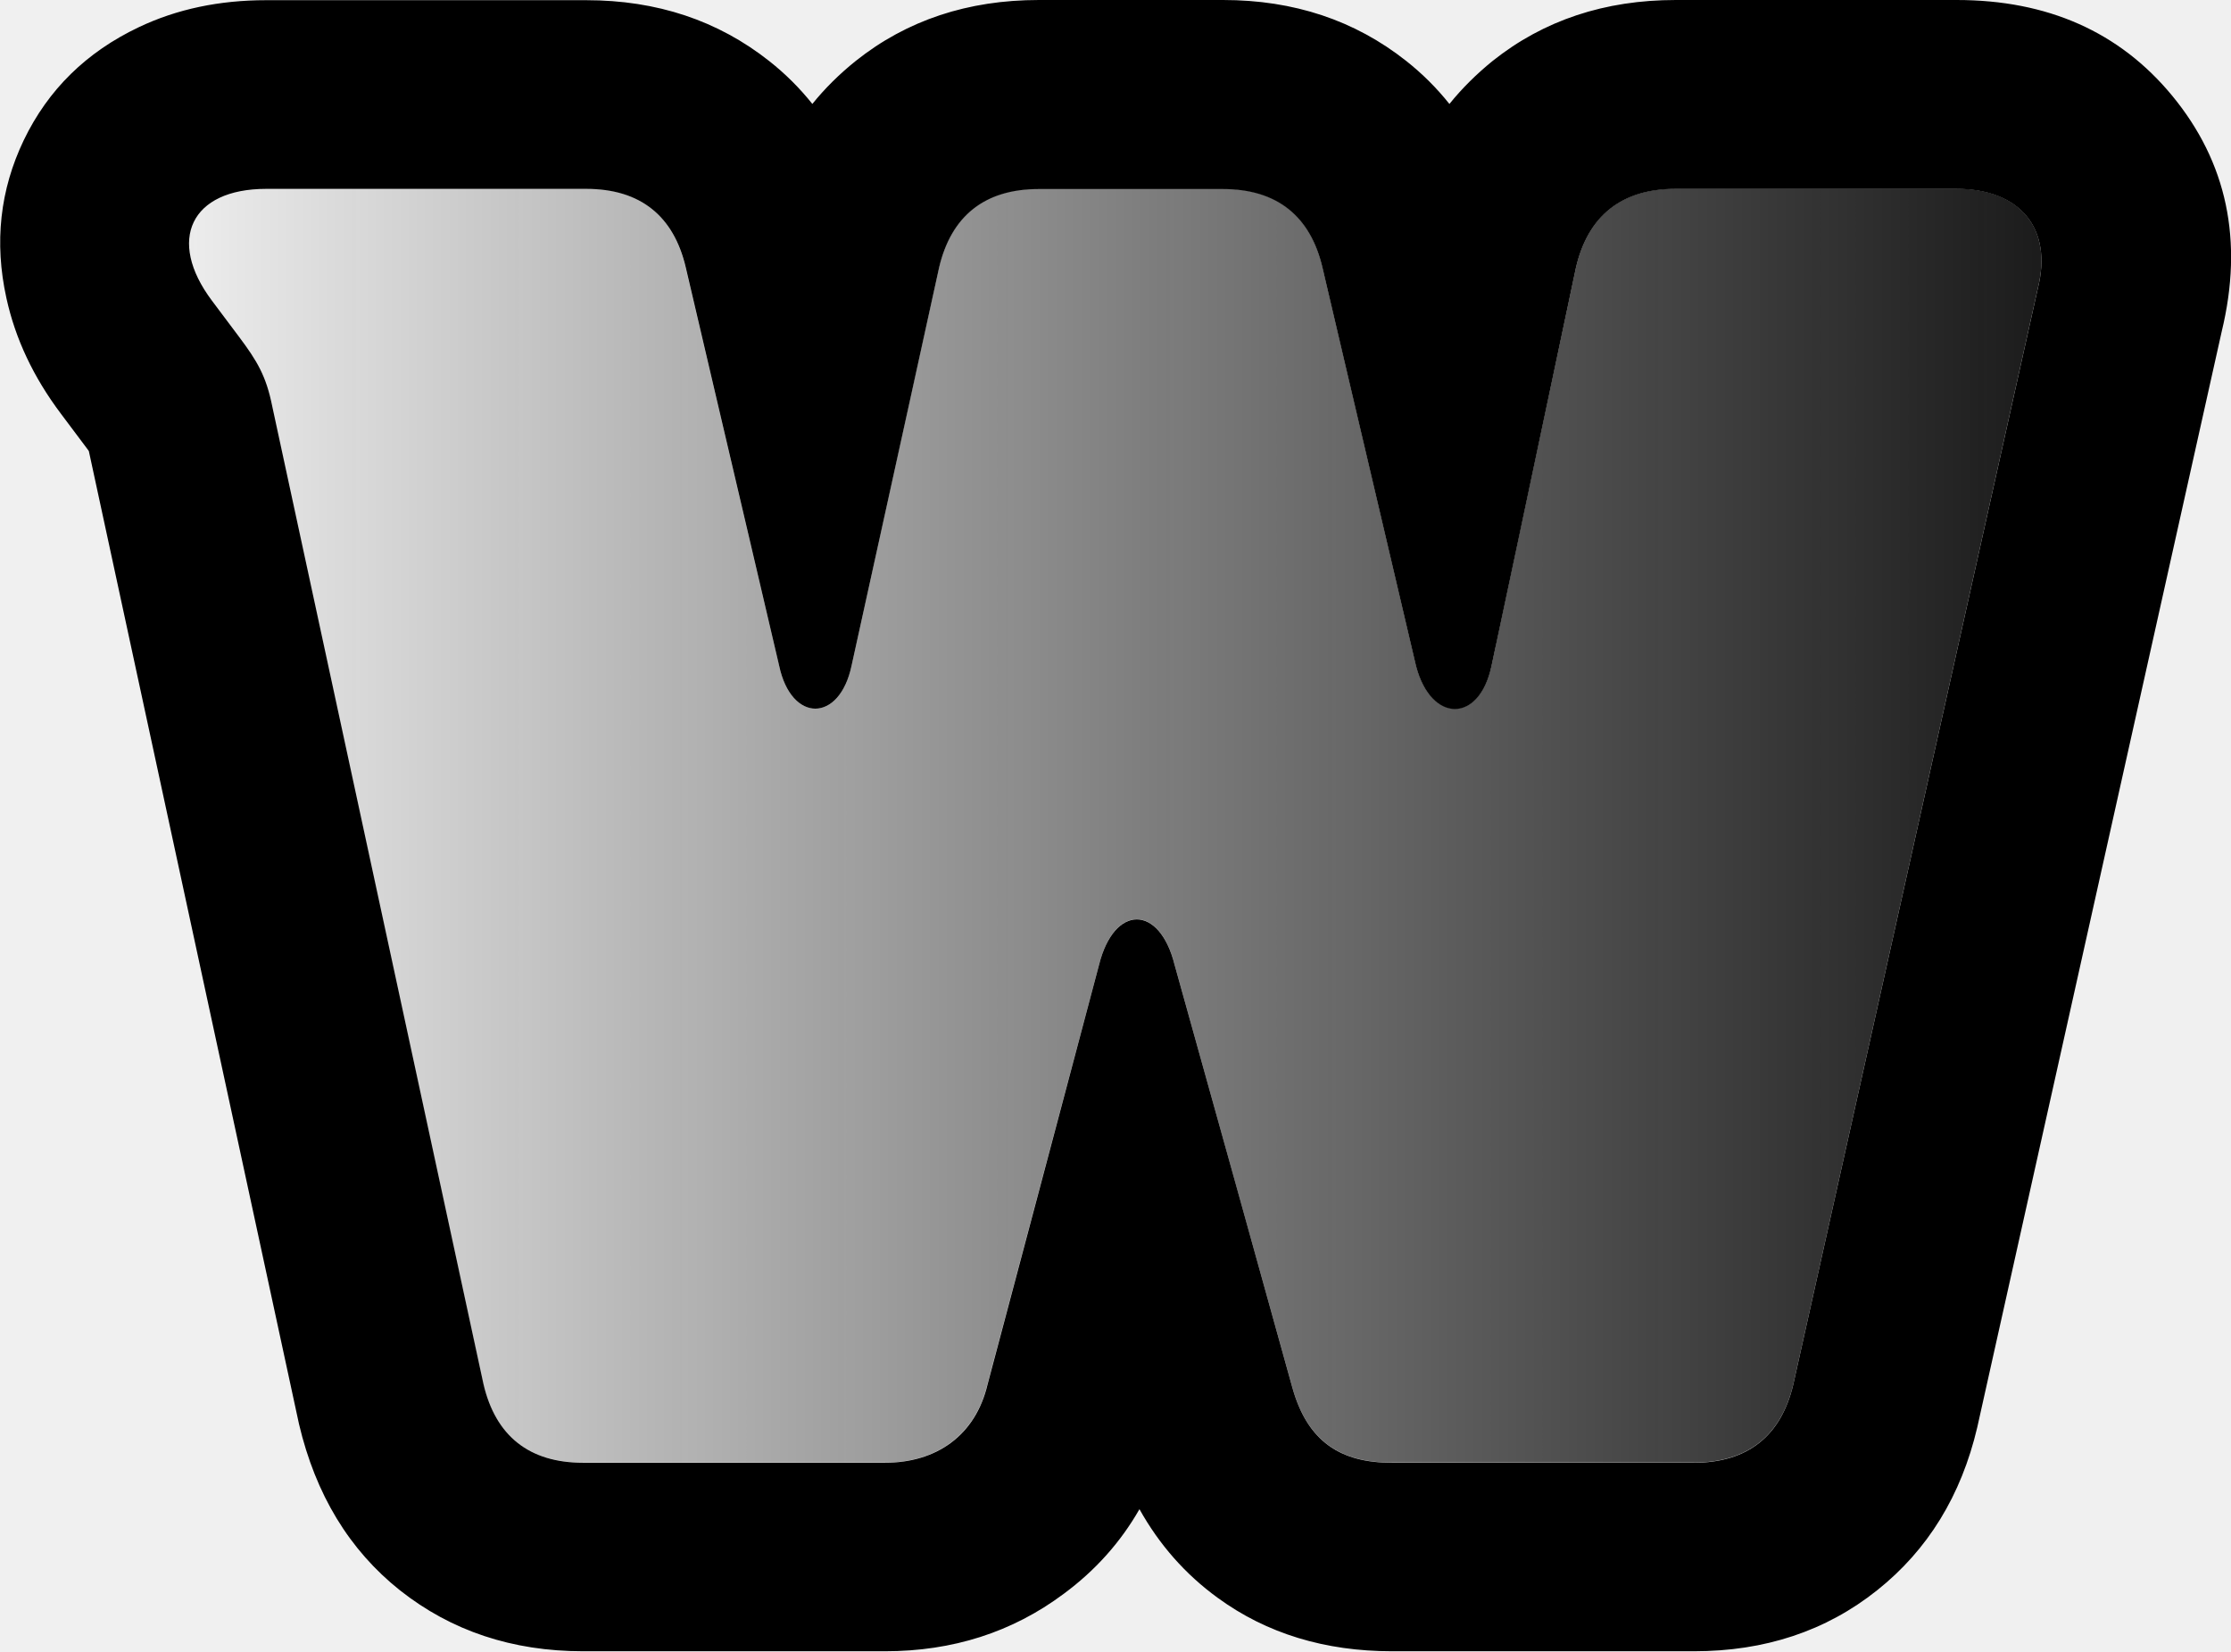
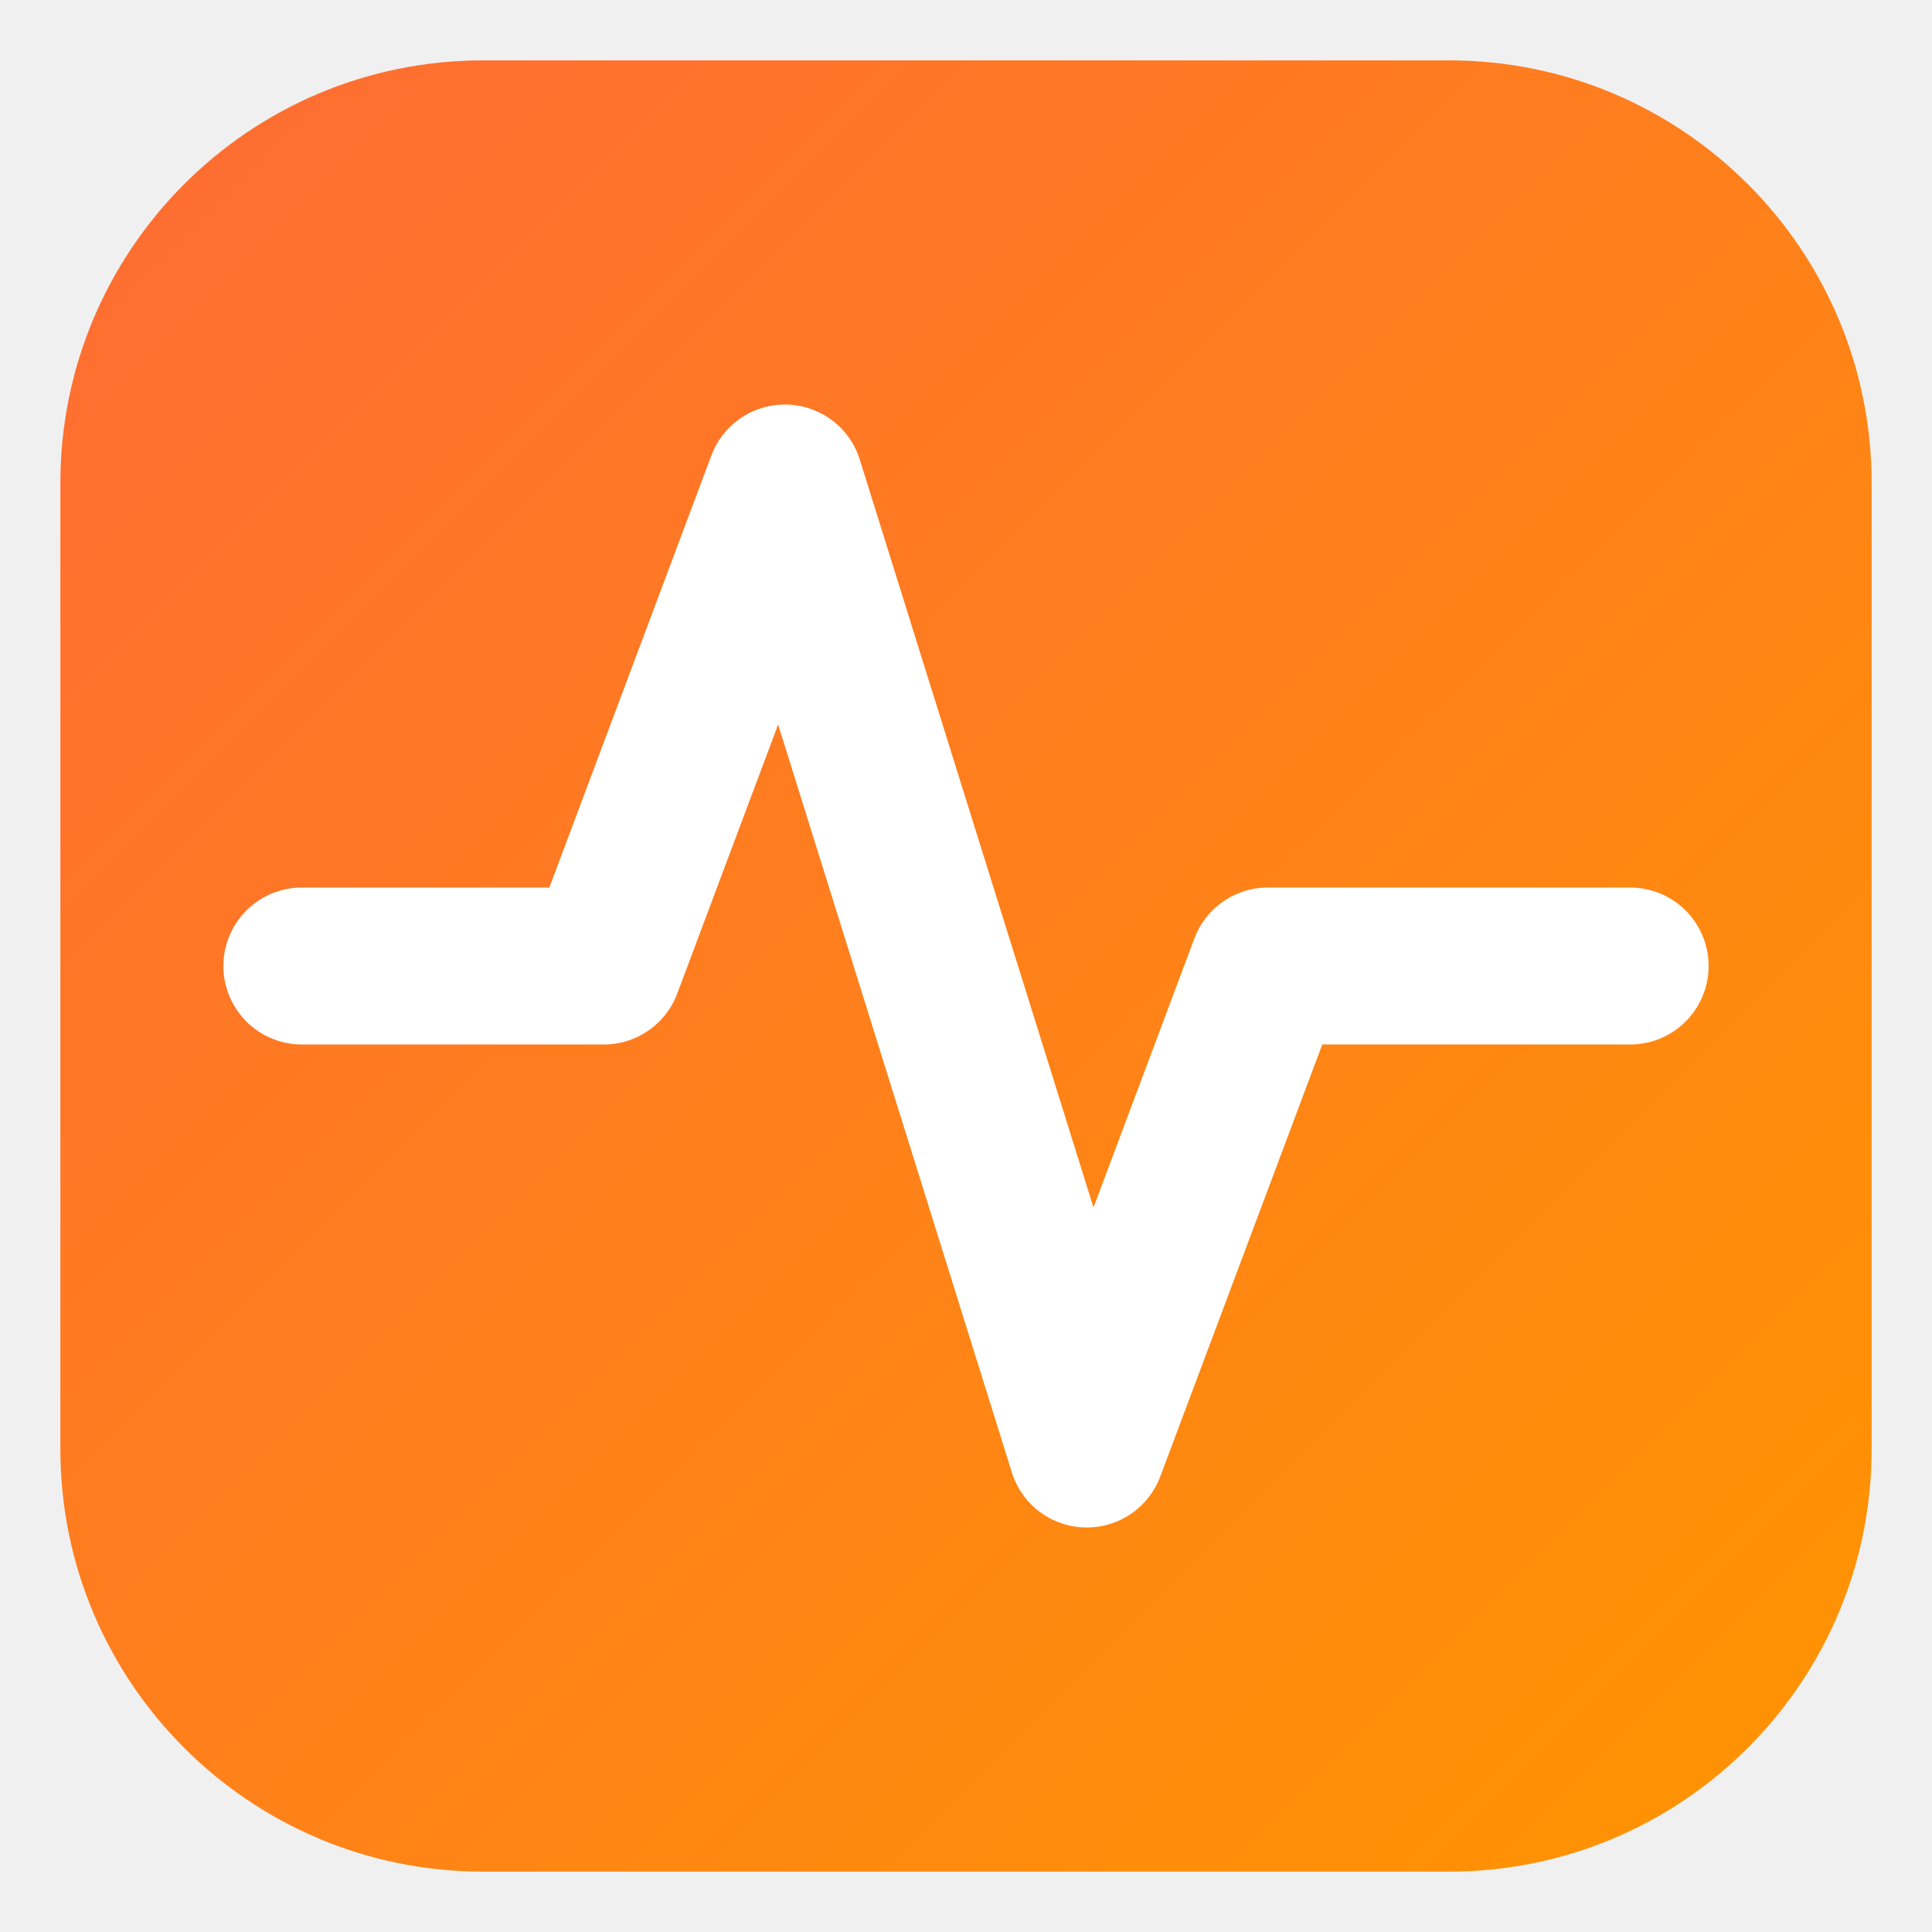
- <svg xmlns="http://www.w3.org/2000/svg" width="11.826" height="8.752" viewBox="0 0 11.826 8.752" fill="none">
-   <g>
-     <path fill="url(#linear_fill_18_1_0)" d="M4.13 3.528L3.634 1.416C3.57 1.144 3.394 1 3.106 1L1.41 1C1.01 1 0.882 1.272 1.122 1.592L1.266 1.784C1.362 1.912 1.41 1.992 1.442 2.152L2.562 7.336C2.626 7.608 2.802 7.752 3.09 7.752L4.69 7.752C4.962 7.752 5.17 7.608 5.234 7.336L5.826 5.112C5.906 4.792 6.146 4.792 6.226 5.112L6.85 7.352C6.93 7.64 7.106 7.752 7.378 7.752L8.978 7.752C9.266 7.752 9.442 7.608 9.506 7.336L10.802 1.528C10.882 1.208 10.706 1 10.37 1L8.882 1C8.594 1 8.418 1.144 8.354 1.416L7.906 3.528C7.842 3.832 7.586 3.832 7.506 3.528L7.01 1.416C6.946 1.144 6.77 1 6.482 1L5.506 1C5.218 1 5.042 1.144 4.978 1.416L4.514 3.528C4.45 3.832 4.194 3.832 4.13 3.528Z" />
-     <path fill-rule="evenodd" fill="rgba(0, 0, 0, 1)" d="M4.669,2.824l-0.155,0.704c-0.064,0.304 -0.32,0.304 -0.384,0l-0.164,-0.7l-0.166,-0.707l-0.165,-0.704c-0.064,-0.272 -0.24,-0.416 -0.528,-0.416h-1.696c-0.4,0 -0.528,0.272 -0.288,0.592l0.144,0.192c0.096,0.128 0.144,0.208 0.176,0.368l1.12,5.184c0.064,0.272 0.24,0.416 0.528,0.416h1.6c0.272,0 0.48,-0.144 0.544,-0.416l0.28,-1.053l0.131,-0.493l0.18,-0.678c0.08,-0.32 0.32,-0.32 0.4,0l0.188,0.674l0.137,0.491l0.299,1.075c0.08,0.288 0.256,0.4 0.528,0.4h1.6c0.288,0 0.464,-0.144 0.528,-0.416l1.296,-5.808c0.08,-0.32 -0.096,-0.528 -0.432,-0.528h-1.488c-0.288,0 -0.464,0.144 -0.528,0.416l-0.15,0.709l-0.148,0.699l-0.126,0.593l-0.003,0.013l-0.021,0.099c-0.064,0.304 -0.32,0.304 -0.4,0l-0.163,-0.694l-0.164,-0.698l-0.169,-0.72c-0.064,-0.272 -0.24,-0.416 -0.528,-0.416h-0.976c-0.288,0 -0.464,0.144 -0.528,0.416l-0.153,0.697zM4.306,0.551c0.067,-0.083 0.144,-0.159 0.23,-0.228c0.271,-0.216 0.595,-0.323 0.971,-0.323h0.976c0.376,0 0.699,0.108 0.971,0.323c0.086,0.068 0.162,0.144 0.229,0.228c0.067,-0.083 0.144,-0.159 0.229,-0.228c0.271,-0.216 0.595,-0.323 0.971,-0.323h1.488c0.483,0 0.864,0.169 1.143,0.507c0.291,0.353 0.379,0.769 0.263,1.249l-1.296,5.809c-0.085,0.362 -0.262,0.65 -0.531,0.864c-0.271,0.216 -0.595,0.323 -0.971,0.323h-1.6c-0.356,0 -0.665,-0.094 -0.924,-0.283c-0.172,-0.125 -0.31,-0.282 -0.415,-0.47c-0.1,0.175 -0.234,0.325 -0.402,0.449c-0.272,0.203 -0.588,0.304 -0.947,0.304h-1.6c-0.376,0 -0.699,-0.108 -0.971,-0.323c-0.269,-0.214 -0.447,-0.508 -0.535,-0.881l-1.114,-5.157c-0.001,-0.002 -0.003,-0.004 -0.004,-0.006l-0.144,-0.192c-0.146,-0.194 -0.242,-0.398 -0.289,-0.613c-0.065,-0.295 -0.034,-0.574 0.092,-0.837c0.129,-0.268 0.332,-0.467 0.61,-0.599c0.202,-0.096 0.427,-0.143 0.675,-0.143h1.696c0.376,0 0.699,0.108 0.971,0.323c0.086,0.068 0.162,0.144 0.229,0.228z" />
-   </g>
+ <svg xmlns="http://www.w3.org/2000/svg" width="32" height="32" viewBox="0 0 32 32">
  <defs>
-     <linearGradient id="linear_fill_18_1_0" x1="0.594" y1="1.212" x2="11.594" y2="1.212" gradientUnits="userSpaceOnUse">
-       <stop offset="0" stop-color="#F5F5F5" />
-       <stop offset="1" stop-color="#000000" stop-opacity="0.95" />
+     <linearGradient id="waGrad" x1="0%" y1="0%" x2="100%" y2="100%">
+       <stop offset="0%" style="stop-color:#FF6B35;stop-opacity:1" />
+       <stop offset="100%" style="stop-color:#FF9500;stop-opacity:1" />
    </linearGradient>
  </defs>
+   <rect x="1" y="1" width="30" height="30" rx="7" fill="url(#waGrad)" />
+   <polyline points="5,16 10,16 13,8 18,24 21,16 27,16" fill="none" stroke="#ffffff" stroke-width="2.6" stroke-linecap="round" stroke-linejoin="round" />
</svg>
